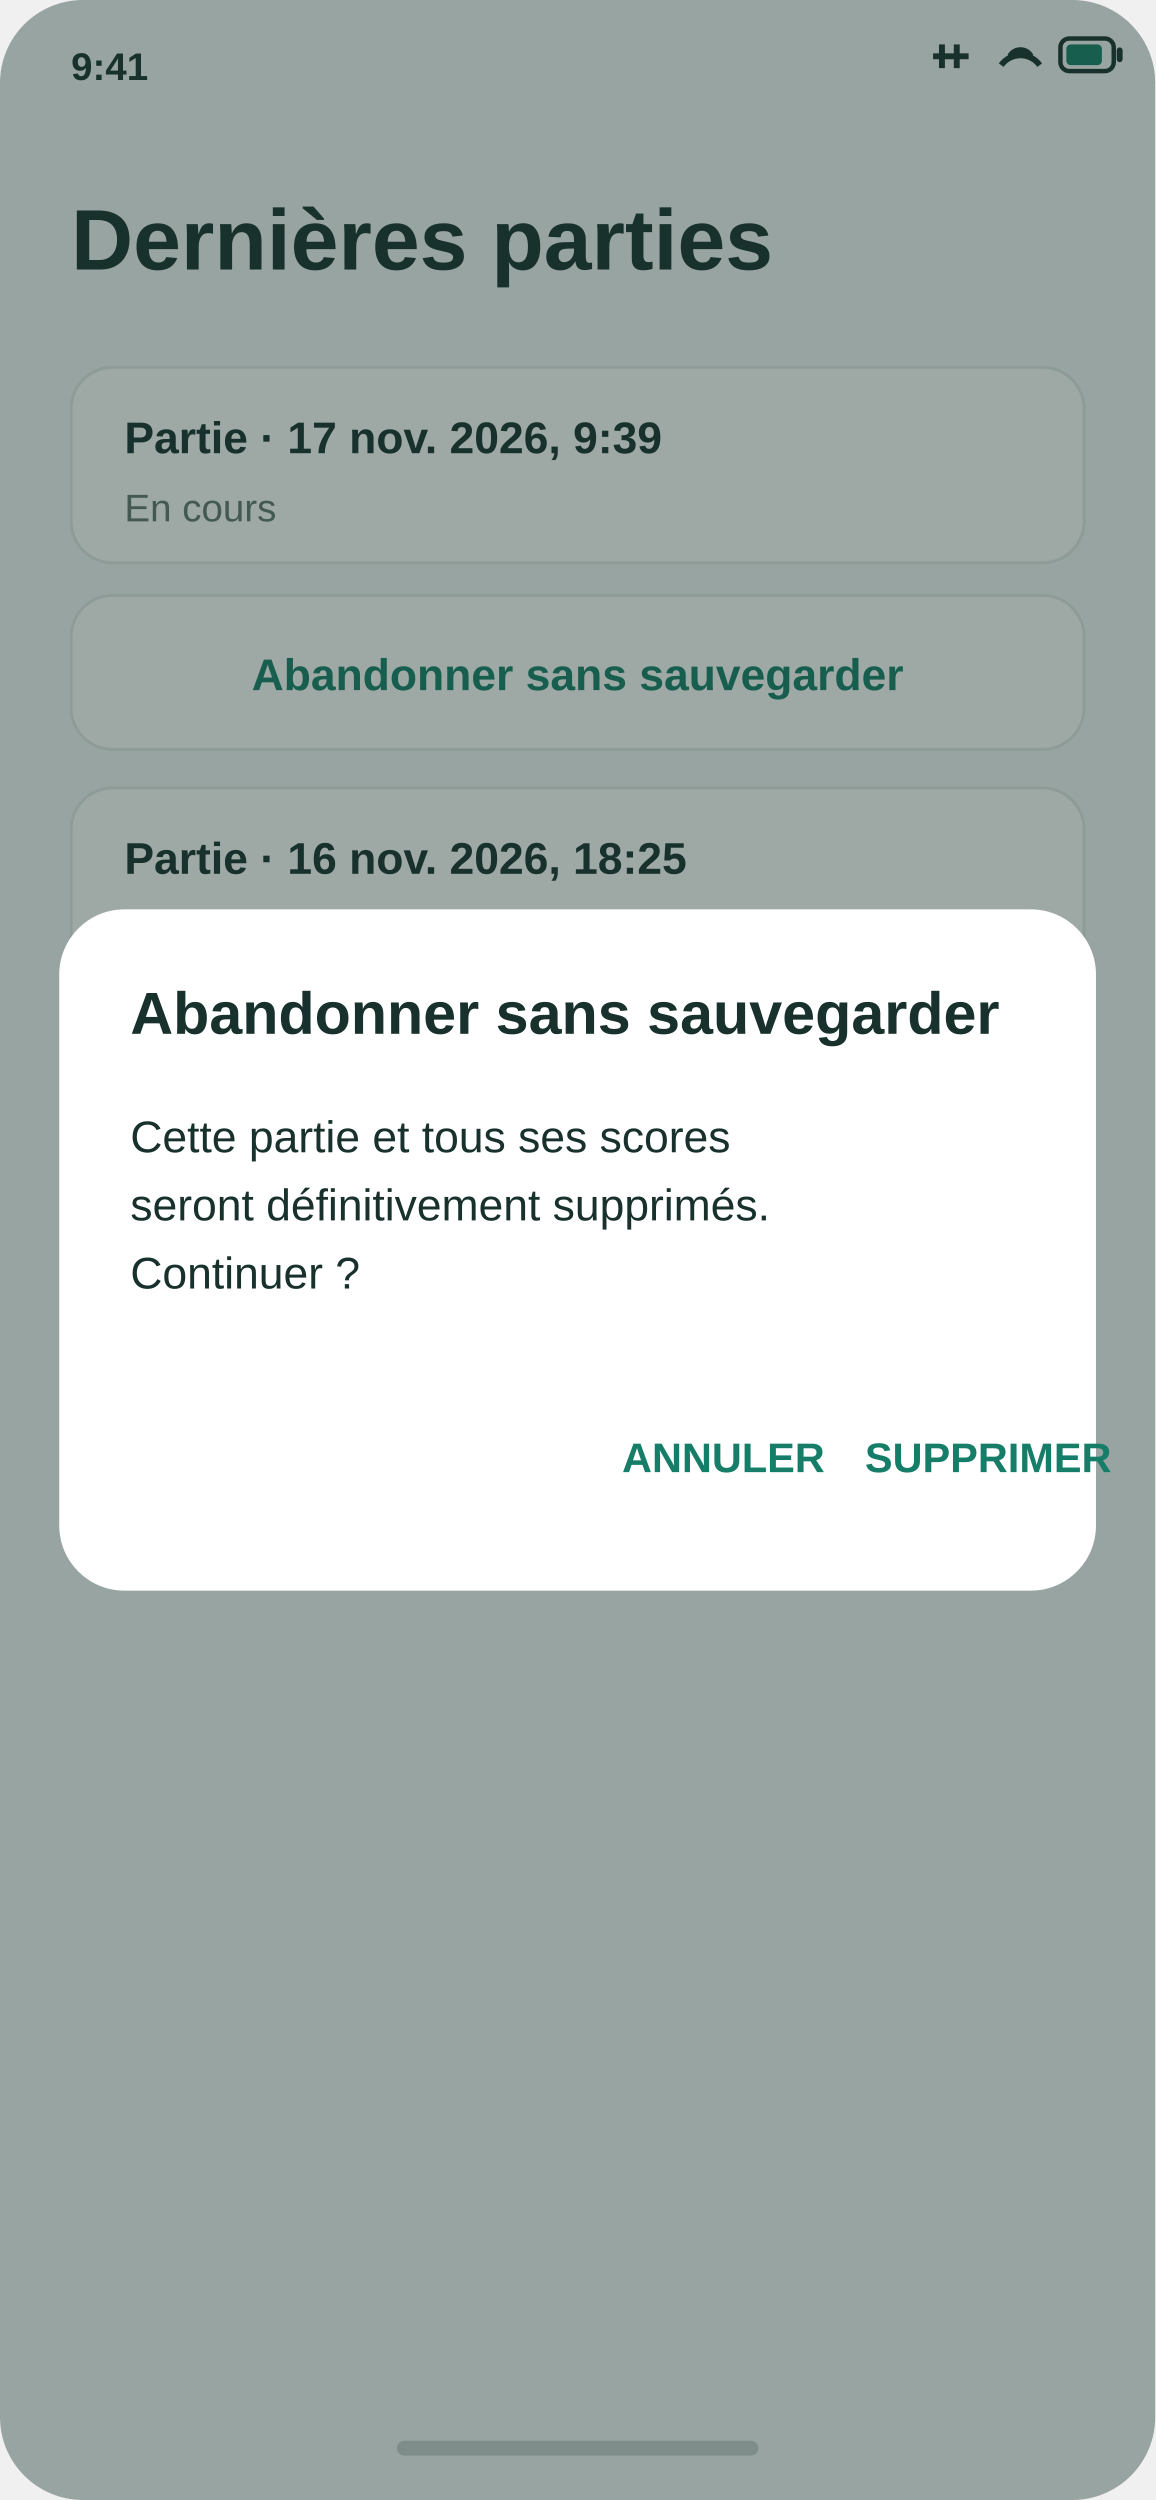
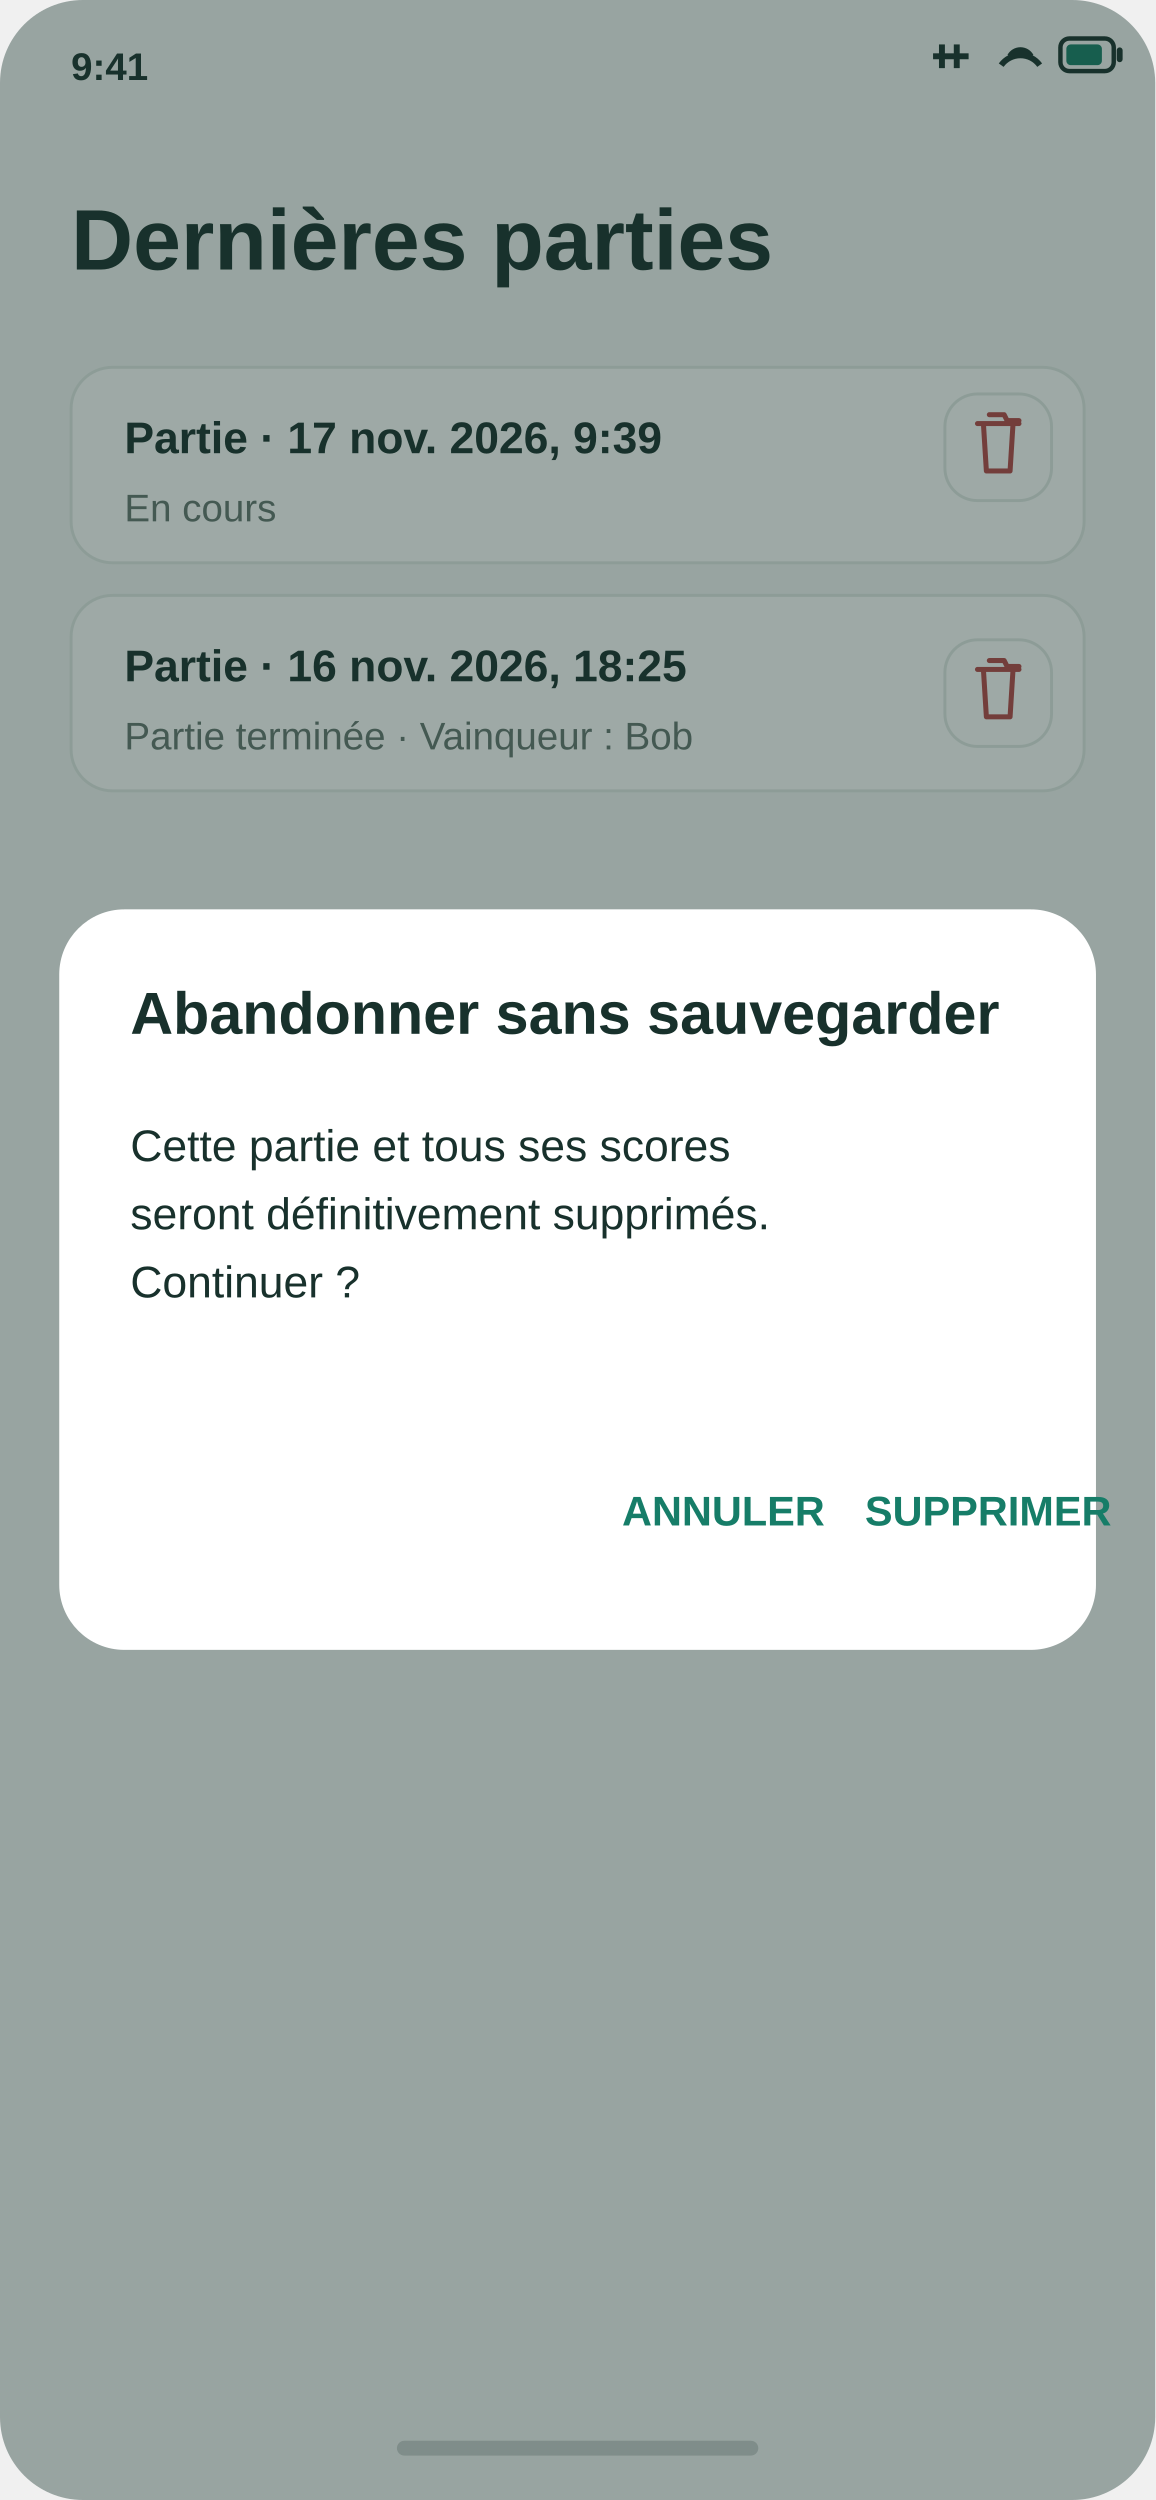
<svg xmlns="http://www.w3.org/2000/svg" width="390" height="844" viewBox="0 0 390 844">
  <rect width="390" height="844" rx="28" fill="#F5F7F6" />
  <text x="24" y="27" fill="#18312C" font-family="Arial,sans-serif" font-size="13" font-weight="700">9:41</text>
  <g fill="none" stroke="#18312C" stroke-width="2">
    <path d="M315 19h12m-9-4v8m5-8v8" />
    <path d="M338 22a8 8 0 0 1 13 0m-10-3a4 4 0 0 1 7 0" />
  </g>
  <rect x="358" y="13" width="18" height="11" rx="3" fill="none" stroke="#18312C" stroke-width="1.5" />
  <rect x="360" y="15" width="12" height="7" rx="1.5" fill="#167D68" />
  <rect x="377" y="16" width="2" height="5" rx="1" fill="#18312C" />
  <text x="24" y="91" fill="#18312C" font-family="Arial,sans-serif" font-size="29" font-weight="700">Dernières parties</text>
  <rect x="24" y="124" width="342" height="66" rx="14" fill="#FFFFFF" stroke="#E2E9E6" />
  <text x="42" y="153" fill="#18312C" font-family="Arial,sans-serif" font-size="15" font-weight="700">Partie · 17 nov. 2026, 9:39</text>
  <text x="42" y="176" fill="#64756F" font-family="Arial,sans-serif" font-size="13">En cours</text>
-   <rect x="24" y="201" width="342" height="52" rx="14" fill="#FFFFFF" stroke="#E2E9E6" />
-   <text x="195" y="233" fill="#167D68" font-family="Arial,sans-serif" font-size="15" font-weight="700" text-anchor="middle">Abandonner sans sauvegarder</text>
-   <rect x="24" y="266" width="342" height="66" rx="14" fill="#FFFFFF" stroke="#E2E9E6" />
-   <text x="42" y="295" fill="#18312C" font-family="Arial,sans-serif" font-size="15" font-weight="700">Partie · 16 nov. 2026, 18:25</text>
-   <text x="42" y="318" fill="#64756F" font-family="Arial,sans-serif" font-size="13">Partie terminée · Vainqueur : Bob</text>
-   <rect x="24" y="343" width="342" height="52" rx="14" fill="#FFFFFF" stroke="#E2E9E6" />
-   <text x="195" y="375" fill="#167D68" font-family="Arial,sans-serif" font-size="15" font-weight="700" text-anchor="middle">Supprimer la partie</text>
+   <rect x="319" y="133" width="36" height="36" rx="11" fill="#FFFFFF" stroke="#E2E9E6" />
+   <path d="M330 143h14m-12 0 1 16h8l1-16m-8-3h5l1 2h4" fill="none" stroke="#B54747" stroke-width="1.7" stroke-linecap="round" stroke-linejoin="round" />
+   <rect x="24" y="201" width="342" height="66" rx="14" fill="#FFFFFF" stroke="#E2E9E6" />
+   <text x="42" y="230" fill="#18312C" font-family="Arial,sans-serif" font-size="15" font-weight="700">Partie · 16 nov. 2026, 18:25</text>
+   <text x="42" y="253" fill="#64756F" font-family="Arial,sans-serif" font-size="13">Partie terminée · Vainqueur : Bob</text>
+   <rect x="319" y="216" width="36" height="36" rx="11" fill="#FFFFFF" stroke="#E2E9E6" />
+   <path d="M330 226h14m-12 0 1 16h8l1-16m-8-3h5l1 2h4" fill="none" stroke="#B54747" stroke-width="1.7" stroke-linecap="round" stroke-linejoin="round" />
  <rect x="24" y="411" width="342" height="52" rx="14" fill="#FFFFFF" stroke="#E2E9E6" />
  <text x="195" y="443" fill="#167D68" font-family="Arial,sans-serif" font-size="15" font-weight="700" text-anchor="middle">Retour</text>
  <rect width="390" height="844" rx="28" fill="#18312C" opacity=".42" />
-   <rect x="20" y="307" width="350" height="230" rx="22" fill="#FFFFFF" />
+   <rect x="20" y="307" width="350" height="250" rx="22" fill="#FFFFFF" />
  <text x="44" y="349" fill="#18312C" font-family="Arial,sans-serif" font-size="20" font-weight="700">Abandonner sans sauvegarder</text>
-   <text x="44" y="389" fill="#18312C" font-family="Arial,sans-serif" font-size="15">Cette partie et tous ses scores</text>
-   <text x="44" y="412" fill="#18312C" font-family="Arial,sans-serif" font-size="15">seront définitivement supprimés.</text>
-   <text x="44" y="435" fill="#18312C" font-family="Arial,sans-serif" font-size="15">Continuer ?</text>
-   <text x="210" y="497" fill="#167D68" font-family="Arial,sans-serif" font-size="14" font-weight="700">ANNULER</text>
-   <text x="292" y="497" fill="#167D68" font-family="Arial,sans-serif" font-size="14" font-weight="700">SUPPRIMER</text>
+   <text x="44" y="392" fill="#18312C" font-family="Arial,sans-serif" font-size="15">Cette partie et tous ses scores</text>
+   <text x="44" y="415" fill="#18312C" font-family="Arial,sans-serif" font-size="15">seront définitivement supprimés.</text>
+   <text x="44" y="438" fill="#18312C" font-family="Arial,sans-serif" font-size="15">Continuer ?</text>
+   <text x="210" y="515" fill="#167D68" font-family="Arial,sans-serif" font-size="14" font-weight="700">ANNULER</text>
+   <text x="292" y="515" fill="#167D68" font-family="Arial,sans-serif" font-size="14" font-weight="700">SUPPRIMER</text>
  <rect x="134" y="824" width="122" height="5" rx="2.5" fill="#18312C" opacity=".2" />
</svg>
